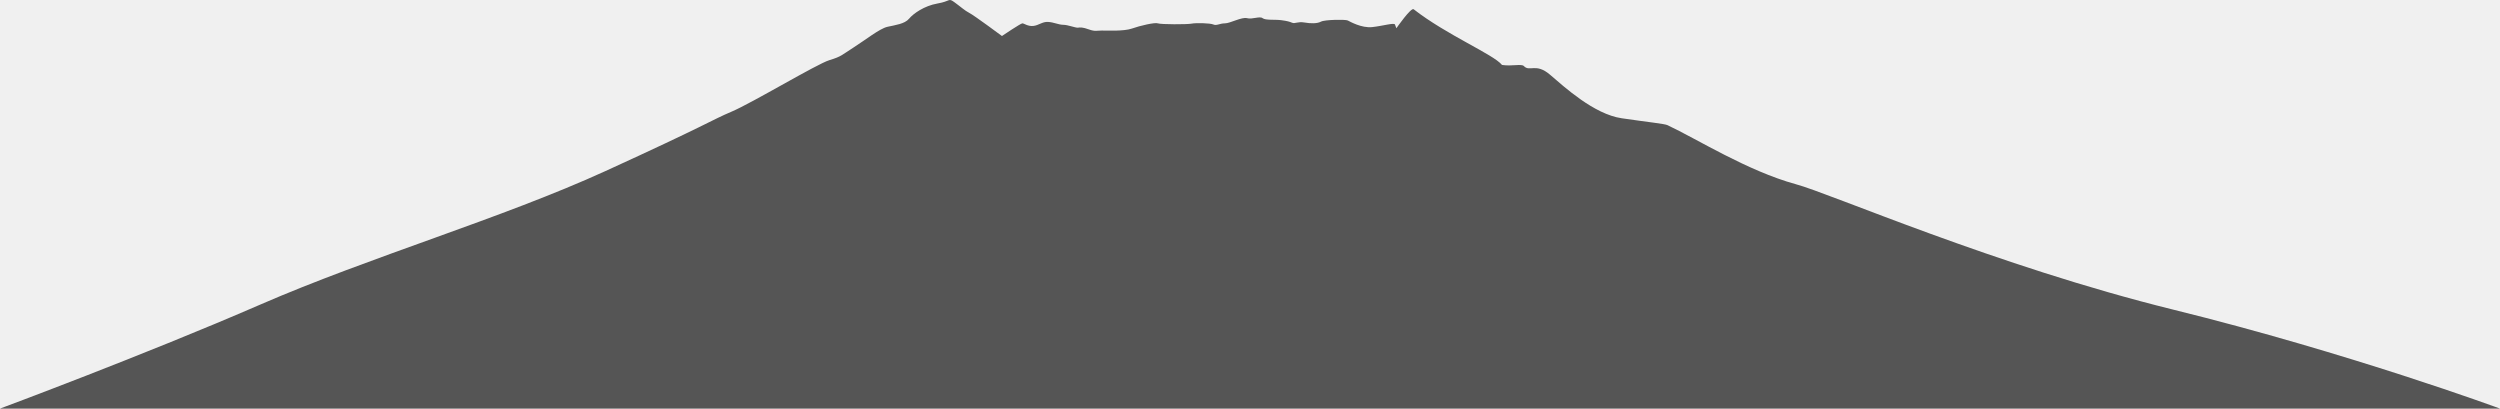
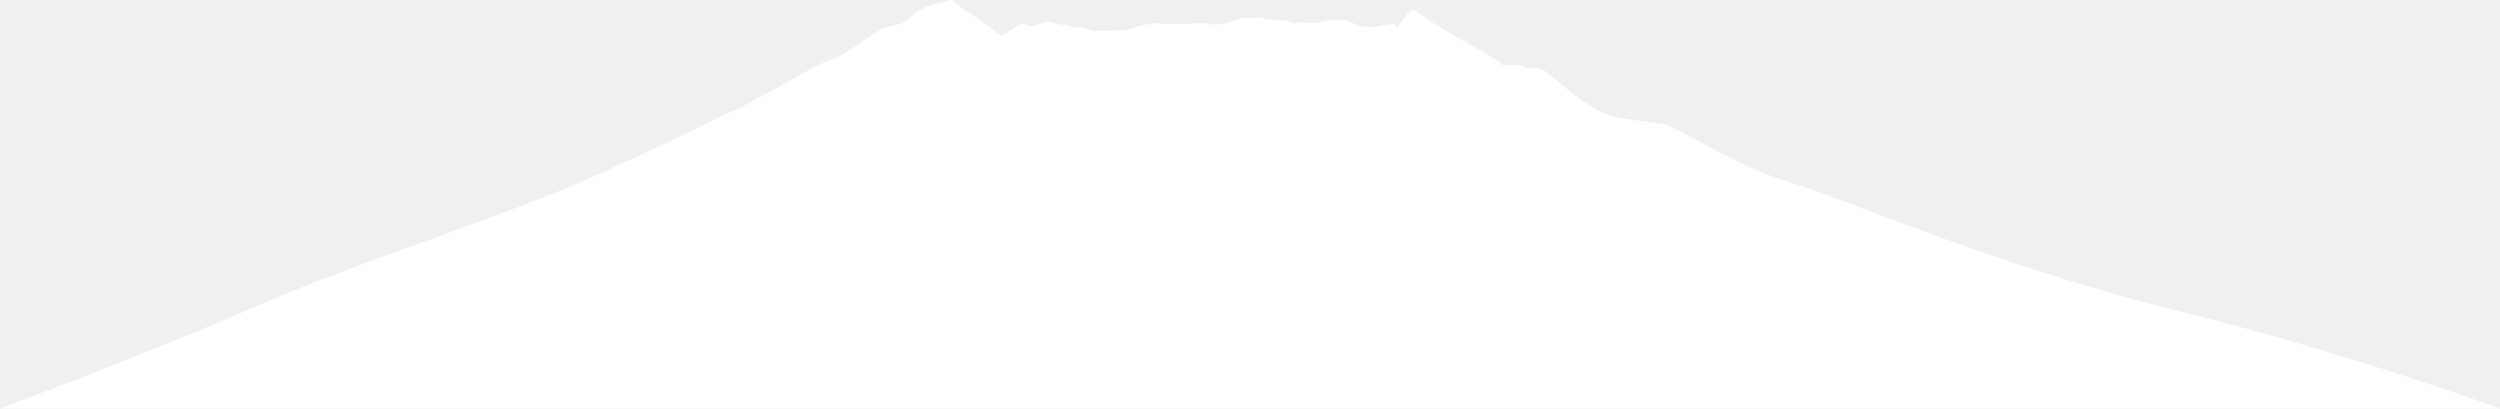
<svg xmlns="http://www.w3.org/2000/svg" width="6206.883" height="1014.398" viewBox="0 0 1642.238 268.393" version="1.1" id="svg8">
  <defs id="defs2" />
  <g id="layer1" transform="translate(-5.704061,-23.89733)">
-     <path style="opacity:1;fill:#555555;fill-opacity:1;fill-rule:nonzero;stroke:none;stroke-width:5;stroke-linecap:round;stroke-linejoin:round;stroke-miterlimit:4;stroke-dasharray:none;stroke-dashoffset:0;stroke-opacity:1;paint-order:normal" d="m 934.323,29.975 c 21.804,16.988 52.435,29.636 58.048,36.585 6.558,0.996 12.751,-0.88 14.354,0.724 3.777,4.06 7.829,-2.327 17.183,5.691 9.354,8.018 28.865,25.925 47.039,28.598 18.174,2.673 28.1,3.593 30.135,4.544 18.947,8.849 52.45,30.043 84.216,38.764 22.679,6.048 131.536,53.673 247.952,82.399 116.417,28.726 214.69,65.012 214.69,65.012 H 5.704 c 0,0 95.138,-35.363 170.96,-68.309 71.979,-31.276 158.758,-56.661 226.645,-87.664 67.886,-31.003 69.127,-33.204 82.923,-39.063 13.796,-5.859 56.129,-31.372 64.256,-33.829 8.126,-2.457 8.126,-3.402 15.875,-8.315 7.749,-4.914 17.198,-12.473 22.301,-13.607 5.103,-1.134 11.339,-1.89 14.174,-5.292 2.835,-3.402 10.016,-8.504 18.71,-10.016 8.693,-1.512 6.993,-3.78 10.961,-0.945 3.969,2.835 6.993,5.67 10.016,7.182 3.024,1.512 21.356,15.119 21.356,15.119 0,0 12.284,-8.315 13.418,-8.315 1.134,0 3.591,2.079 7.182,1.701 3.591,-0.378 5.859,-2.835 9.638,-2.646 3.78,0.189 6.993,1.89 10.016,1.89 3.024,0 8.126,2.079 9.638,1.89 1.512,-0.189 3.024,-0.378 7.182,1.134 4.158,1.512 5.292,0.756 8.504,0.756 3.213,0 14.552,0.567 19.844,-1.323 5.292,-1.89 15.119,-4.158 17.009,-3.402 1.89,0.756 19.277,0.756 22.112,0.189 2.835,-0.567 12.284,-0.378 14.363,0.567 2.079,0.945 4.158,-0.756 7.56,-0.756 3.402,0 11.15,-4.347 14.552,-3.402 3.402,0.945 8.315,-1.512 10.205,0 1.89,1.512 8.126,0.756 12.284,1.323 4.158,0.567 5.292,0.945 7.182,1.701 1.89,0.756 3.591,-0.945 7.938,-0.189 4.347,0.756 8.504,0.756 10.961,-0.567 2.457,-1.323 16.064,-1.512 17.576,-0.756 1.512,0.756 9.071,5.103 16.064,4.347 6.993,-0.756 14.363,-3.024 14.93,-1.701 0.567,1.323 0.945,2.457 0.945,2.457 0,0 9.601,-13.828 11.339,-12.473 z" id="path839" />
+     <path style="opacity:1;fill:#ffffff;fill-opacity:1;fill-rule:nonzero;stroke:none;stroke:none;stroke-width:5;stroke-linecap:round;stroke-linejoin:round;stroke-miterlimit:4;stroke-dasharray:none;stroke-dashoffset:0;stroke-opacity:1;paint-order:normal" d="m 934.323,29.975 c 21.804,16.988 52.435,29.636 58.048,36.585 6.558,0.996 12.751,-0.88 14.354,0.724 3.777,4.06 7.829,-2.327 17.183,5.691 9.354,8.018 28.865,25.925 47.039,28.598 18.174,2.673 28.1,3.593 30.135,4.544 18.947,8.849 52.45,30.043 84.216,38.764 22.679,6.048 131.536,53.673 247.952,82.399 116.417,28.726 214.69,65.012 214.69,65.012 H 5.704 c 0,0 95.138,-35.363 170.96,-68.309 71.979,-31.276 158.758,-56.661 226.645,-87.664 67.886,-31.003 69.127,-33.204 82.923,-39.063 13.796,-5.859 56.129,-31.372 64.256,-33.829 8.126,-2.457 8.126,-3.402 15.875,-8.315 7.749,-4.914 17.198,-12.473 22.301,-13.607 5.103,-1.134 11.339,-1.89 14.174,-5.292 2.835,-3.402 10.016,-8.504 18.71,-10.016 8.693,-1.512 6.993,-3.78 10.961,-0.945 3.969,2.835 6.993,5.67 10.016,7.182 3.024,1.512 21.356,15.119 21.356,15.119 0,0 12.284,-8.315 13.418,-8.315 1.134,0 3.591,2.079 7.182,1.701 3.591,-0.378 5.859,-2.835 9.638,-2.646 3.78,0.189 6.993,1.89 10.016,1.89 3.024,0 8.126,2.079 9.638,1.89 1.512,-0.189 3.024,-0.378 7.182,1.134 4.158,1.512 5.292,0.756 8.504,0.756 3.213,0 14.552,0.567 19.844,-1.323 5.292,-1.89 15.119,-4.158 17.009,-3.402 1.89,0.756 19.277,0.756 22.112,0.189 2.835,-0.567 12.284,-0.378 14.363,0.567 2.079,0.945 4.158,-0.756 7.56,-0.756 3.402,0 11.15,-4.347 14.552,-3.402 3.402,0.945 8.315,-1.512 10.205,0 1.89,1.512 8.126,0.756 12.284,1.323 4.158,0.567 5.292,0.945 7.182,1.701 1.89,0.756 3.591,-0.945 7.938,-0.189 4.347,0.756 8.504,0.756 10.961,-0.567 2.457,-1.323 16.064,-1.512 17.576,-0.756 1.512,0.756 9.071,5.103 16.064,4.347 6.993,-0.756 14.363,-3.024 14.93,-1.701 0.567,1.323 0.945,2.457 0.945,2.457 0,0 9.601,-13.828 11.339,-12.473 z" id="path839" />
  </g>
</svg>
